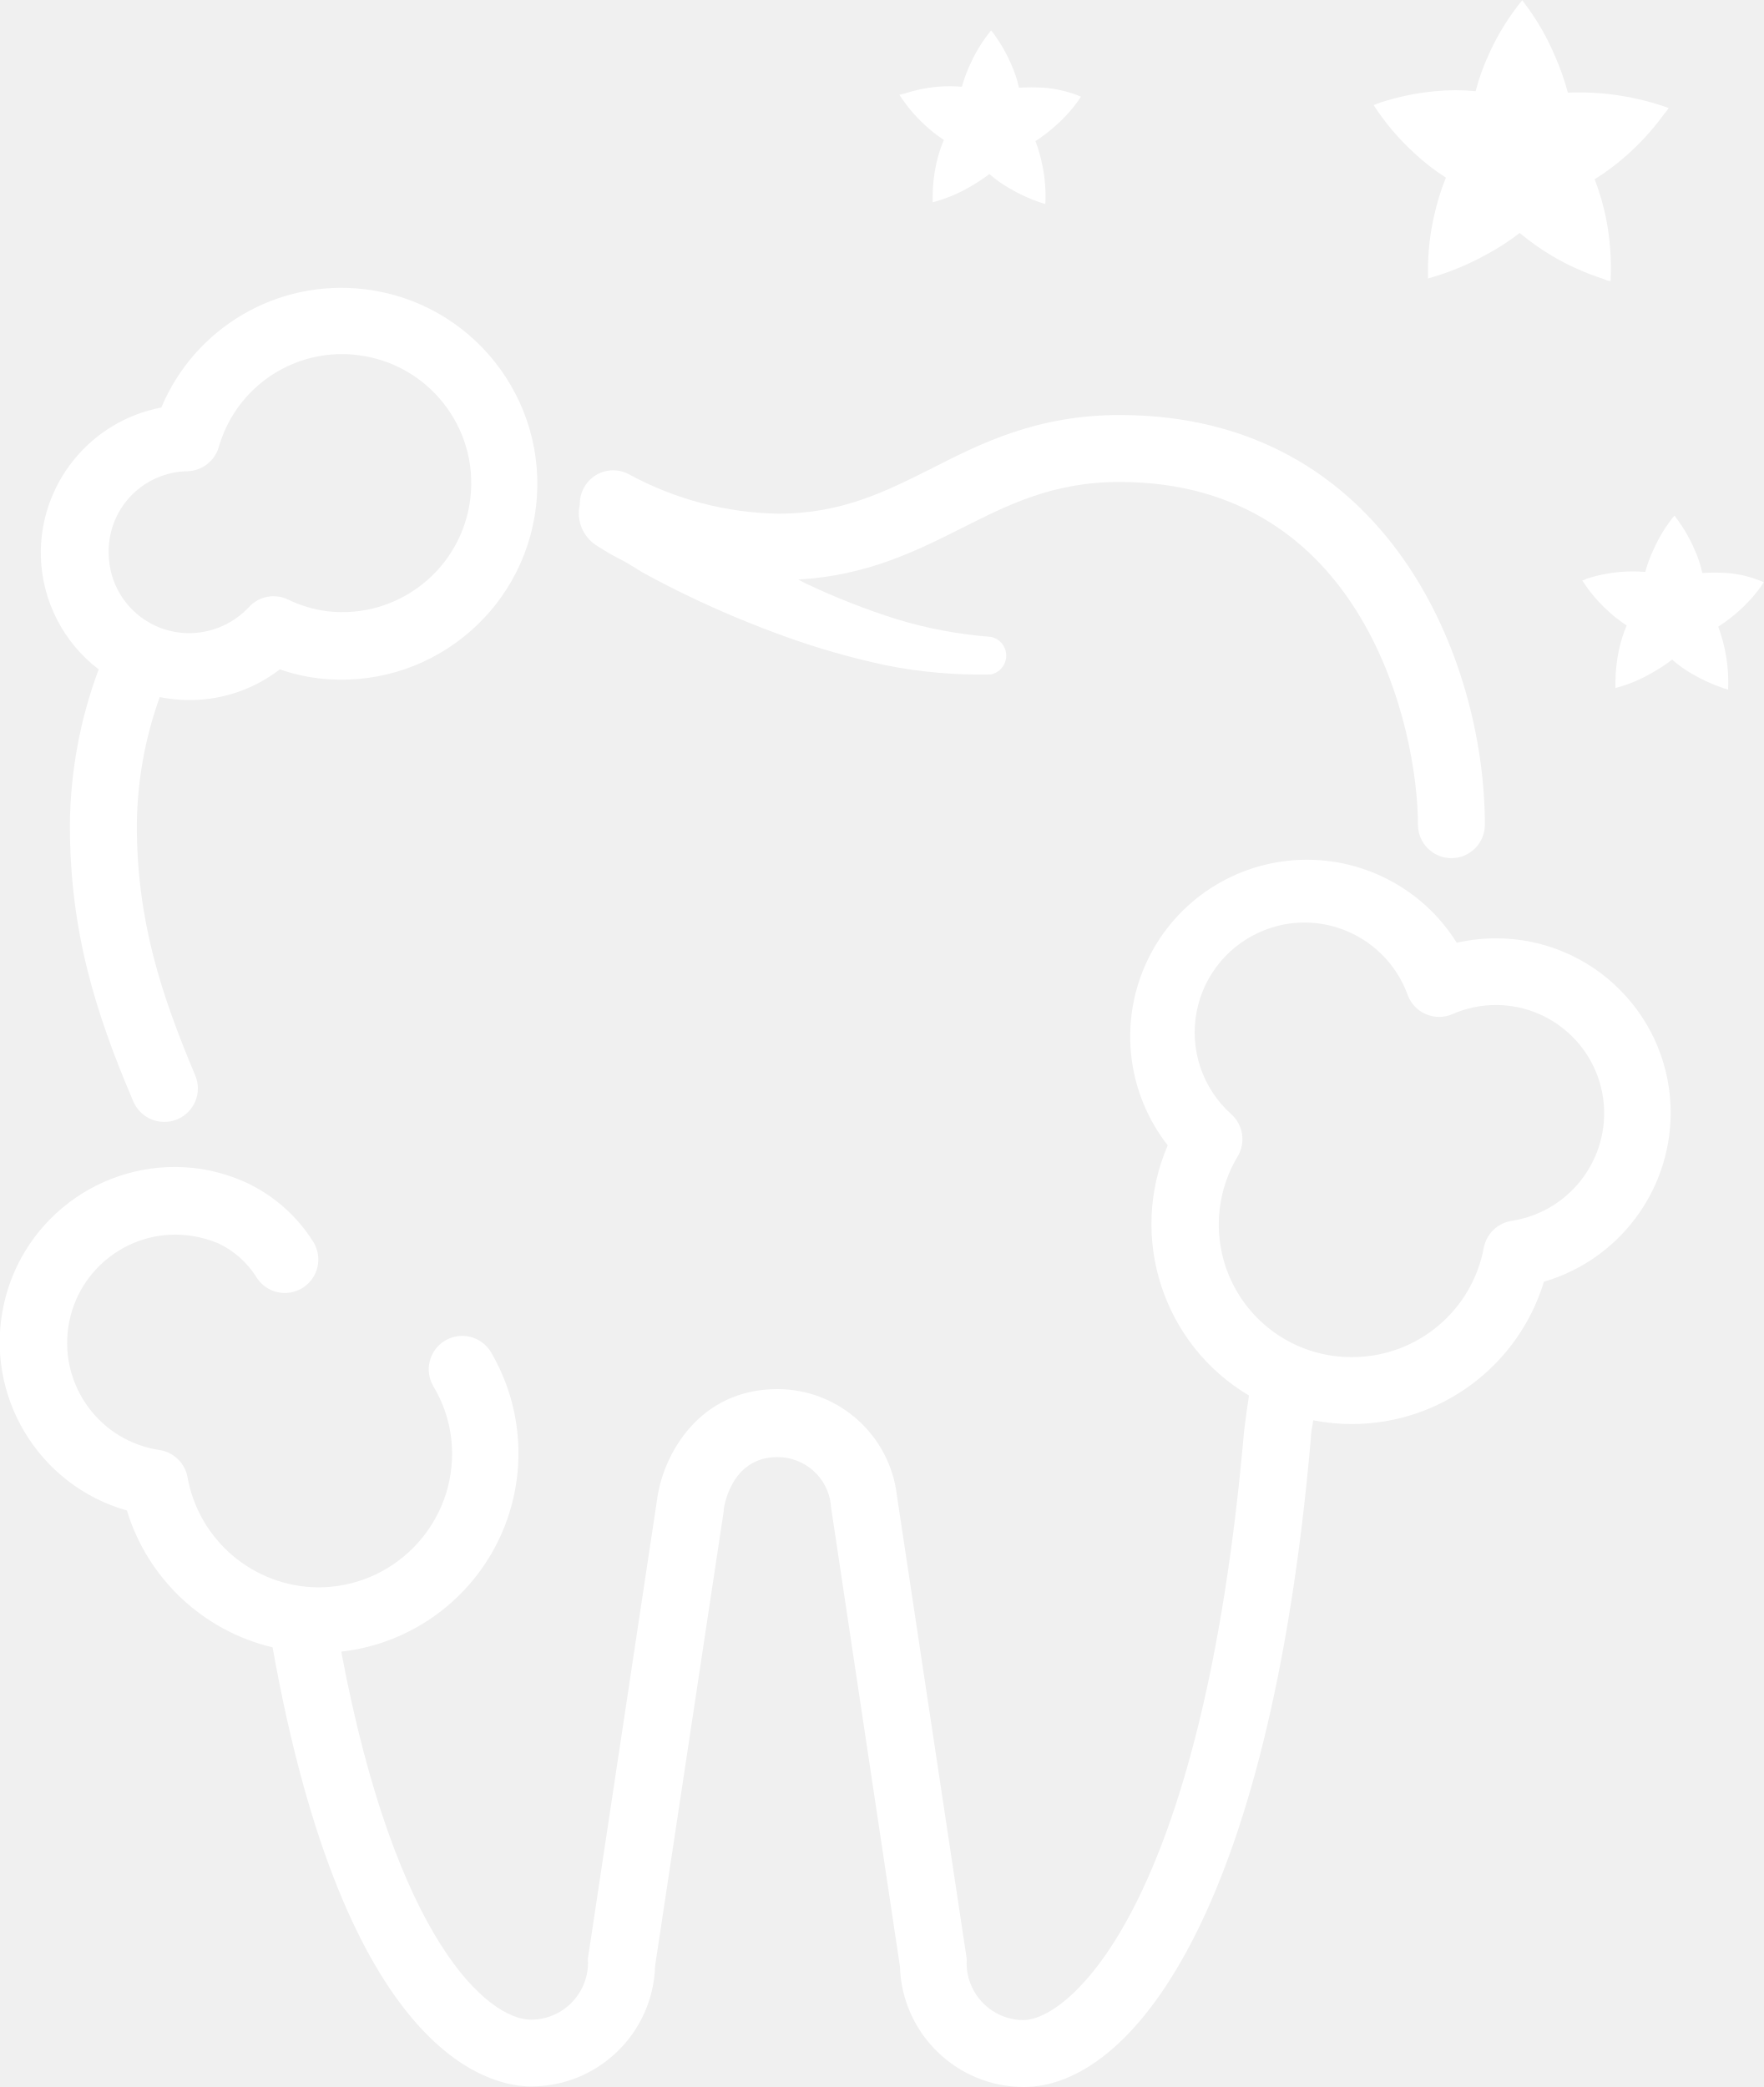
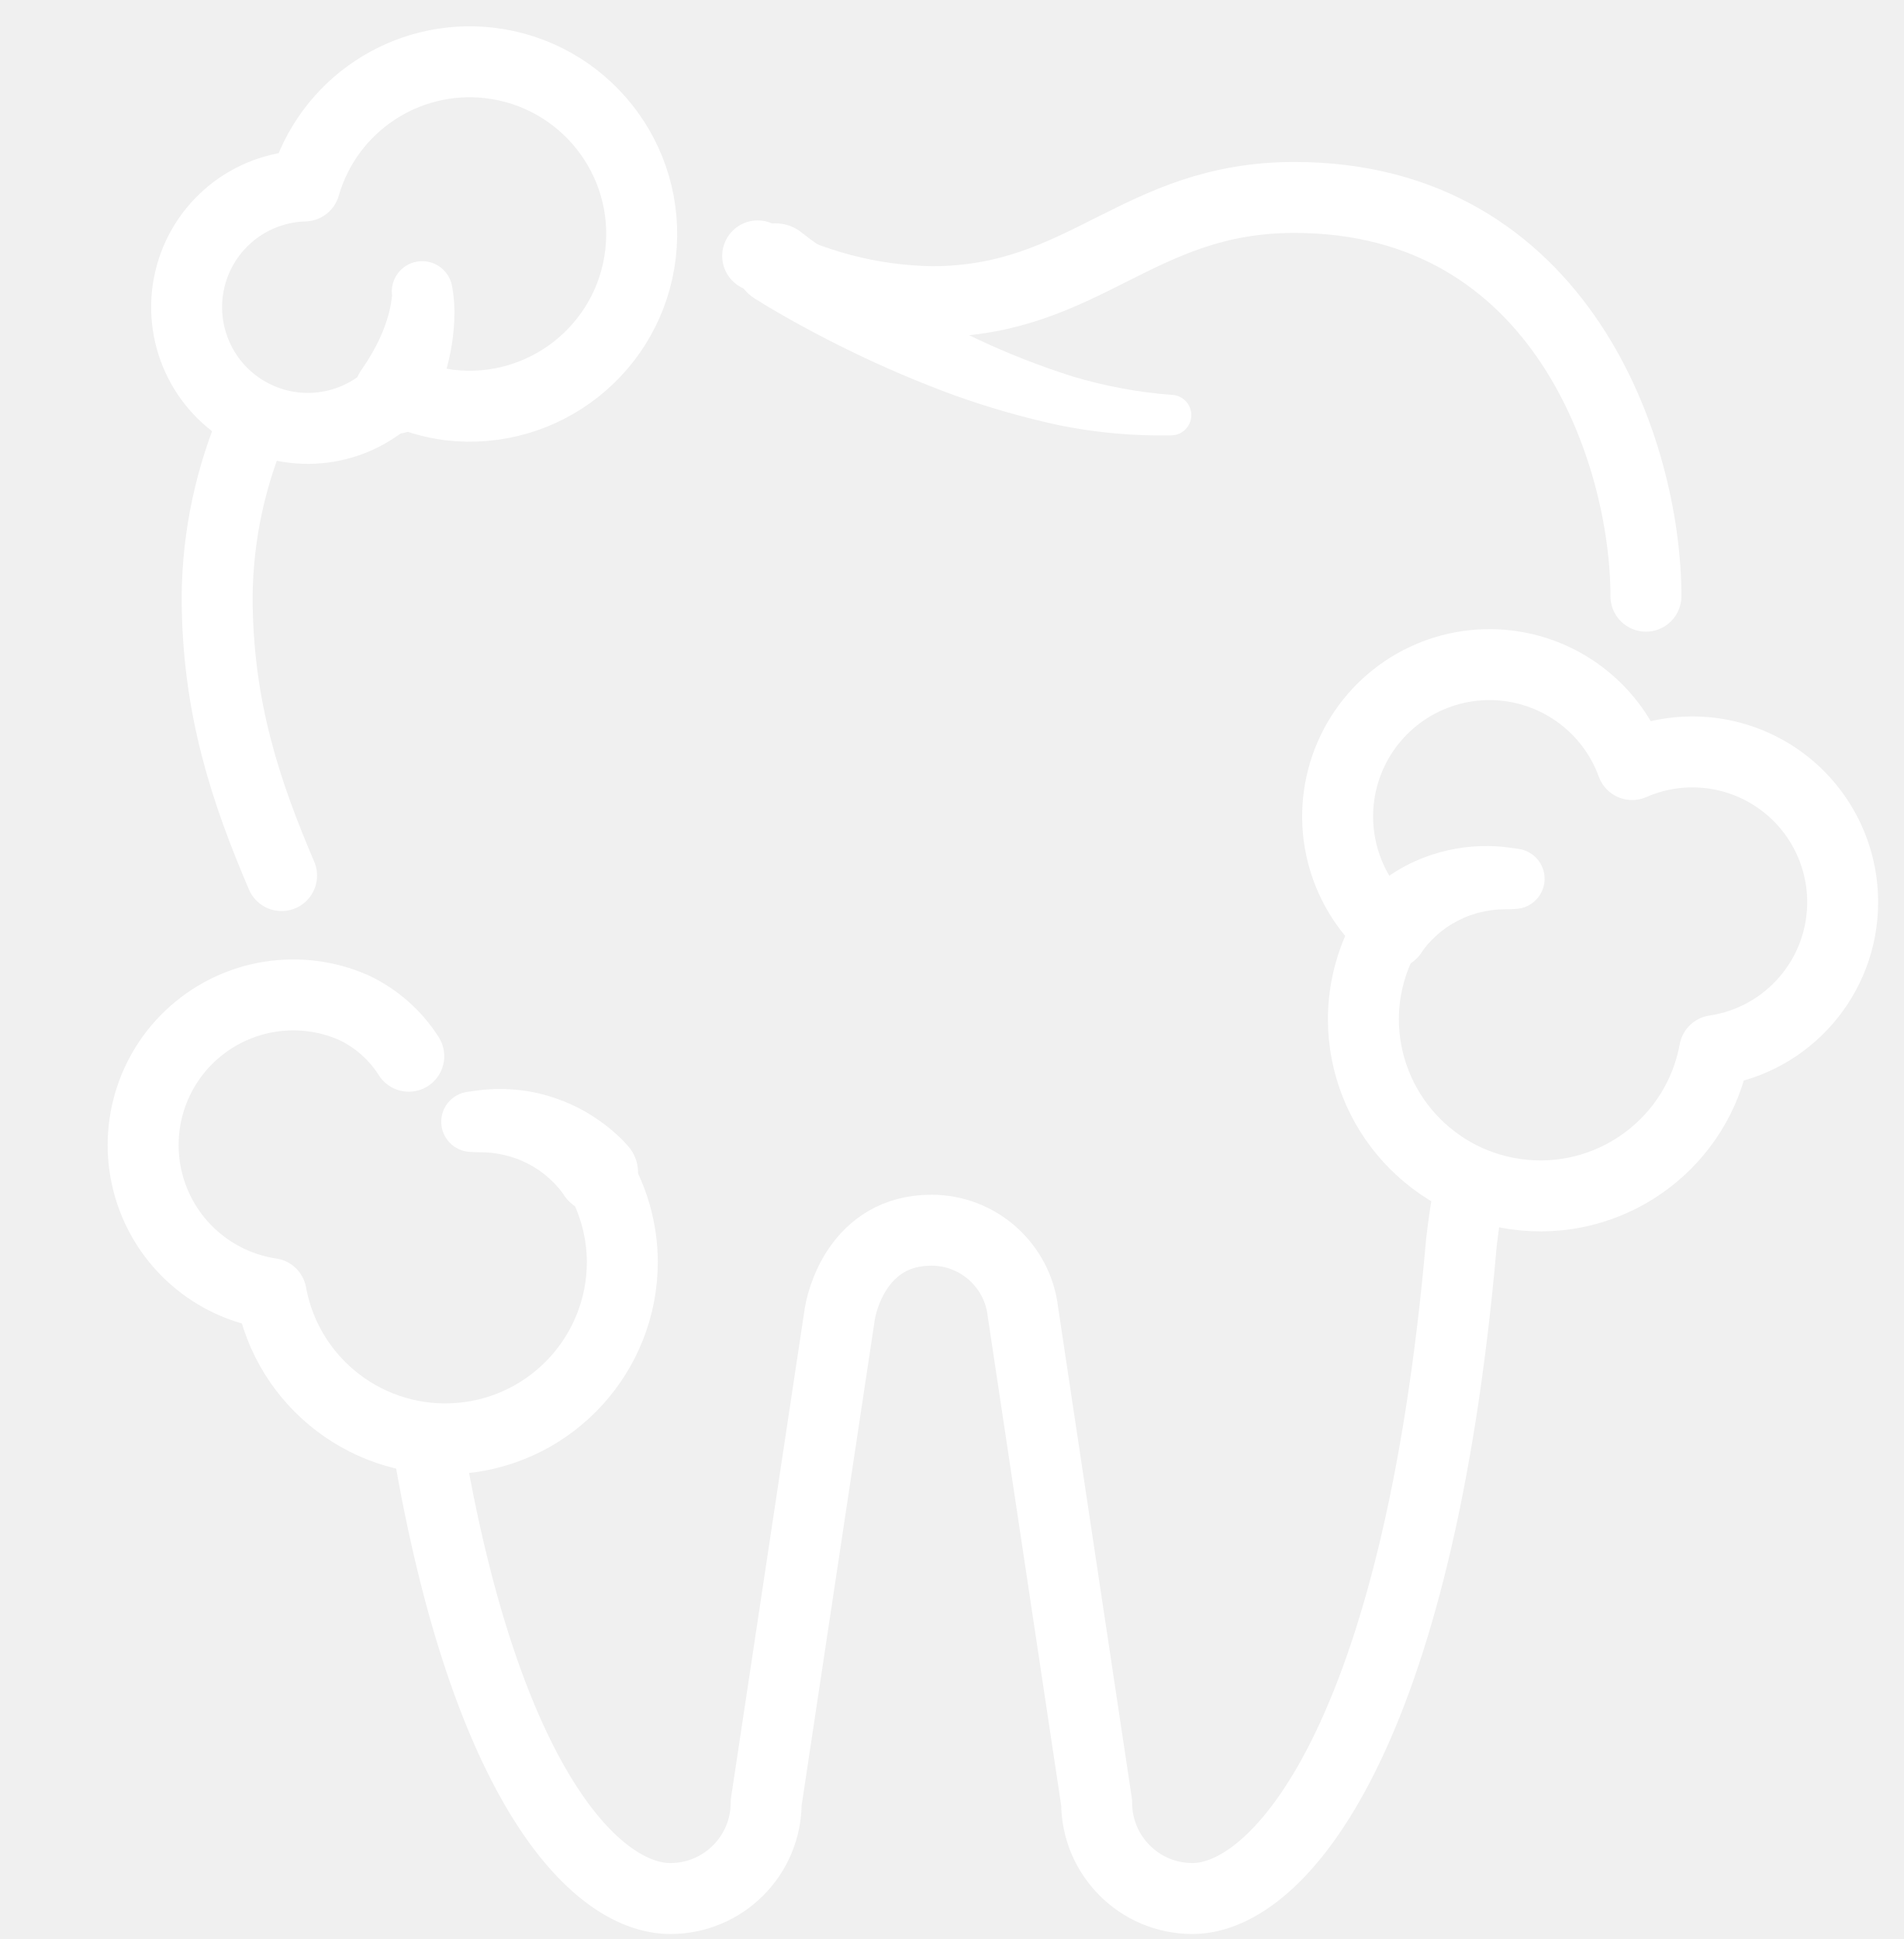
- <svg xmlns="http://www.w3.org/2000/svg" viewBox="0 0 131.74 155.89">
+ <svg xmlns="http://www.w3.org/2000/svg" id="Group_237" data-name="Group 237" width="134.143" height="136.644" viewBox="0 0 134.143 136.644">
  <defs>
-     <style>.cls-1{fill:#fff;}</style>
+     <clipPath id="clip-path">
+       <rect id="Rectangle_124" data-name="Rectangle 124" width="134.143" height="136.644" fill="none" stroke="#fff" stroke-width="5" />
+     </clipPath>
  </defs>
-   <g id="Warstwa_2" data-name="Warstwa 2">
-     <g id="Warstwa_1-2" data-name="Warstwa 1">
-       <path class="cls-1" d="M44.56,40.75c.61.39,1.16.72,1.72,1s1.13.65,1.7,1c1.14.63,2.29,1.22,3.46,1.78a76.55,76.55,0,0,0,7.16,3,57.46,57.46,0,0,0,7.51,2.15,36,36,0,0,0,7.88.7A1.43,1.43,0,0,0,74,47.57H74a32.72,32.72,0,0,1-7-1.31,53.51,53.51,0,0,1-6.74-2.64c-.22-.1-.42-.22-.64-.33,5.13-.3,8.73-2.09,12.21-3.84S78.65,36,83.63,36c18.28,0,22.28,18.48,22.28,25.6a2.5,2.5,0,0,0,5,0c0-12.3-7.26-30.6-27.28-30.6-6.16,0-10.36,2.11-14.06,4-3.45,1.73-6.71,3.37-11.44,3.37A24.15,24.15,0,0,1,47,35.44a2.48,2.48,0,0,0-3.39,1,2.43,2.43,0,0,0-.3,1.25A2.85,2.85,0,0,0,44.56,40.75Z" />
-       <path class="cls-1" d="M7.37,50A34,34,0,0,0,5.22,61.61c0,7.93,1.89,14,4.74,20.67a2.51,2.51,0,0,0,2.3,1.52,2.42,2.42,0,0,0,1-.2,2.5,2.5,0,0,0,1.32-3.28C12,74.21,10.22,68.69,10.22,61.64a29.05,29.05,0,0,1,1.71-9.57,11.19,11.19,0,0,0,2.18.22h.29A11.05,11.05,0,0,0,20.9,50a14.06,14.06,0,0,0,2.9.67,14.63,14.63,0,1,0,3.4-29.07h0a14.57,14.57,0,0,0-15.15,8.84,11.07,11.07,0,0,0-9,11.15A11,11,0,0,0,7.37,50ZM9.73,37.09A6,6,0,0,1,14,35.2a2.52,2.52,0,0,0,2.34-1.8,9.57,9.57,0,0,1,9.21-6.95,8.42,8.42,0,0,1,1.12.07h0a9.63,9.63,0,0,1-2.21,19.14,9.43,9.43,0,0,1-2.93-.87,2.49,2.49,0,0,0-2.93.55,6.12,6.12,0,0,1-4.28,1.95,6,6,0,0,1-6.2-5.89A6,6,0,0,1,9.73,37.09Z" />
-       <path class="cls-1" d="M121,73.94a13,13,0,0,0-9.25-3.85h0a13.12,13.12,0,0,0-2.94.33A13.2,13.2,0,1,0,87.22,85.55a14.89,14.89,0,0,0,6.07,18.69c-.13.86-.26,1.75-.37,2.7-3.13,35.88-13.19,43.95-16.47,43.95a4.26,4.26,0,0,1-4.25-4.25,2.31,2.31,0,0,0,0-.37L67,111.76a9,9,0,0,0-8.93-8c-5.89,0-8.58,4.95-9,8.31l-5.15,34.17a2.22,2.22,0,0,0,0,.37,4.26,4.26,0,0,1-4.25,4.25c-3.2,0-10.11-5.83-14.18-27.49A14.91,14.91,0,0,0,36.67,101a2.5,2.5,0,1,0-4.29,2.57,9.78,9.78,0,0,1,1.39,5,10,10,0,0,1-10,10h0A10,10,0,0,1,14,110.31a2.5,2.5,0,0,0-2.09-2,8.08,8.08,0,1,1,2.39-16,8.54,8.54,0,0,1,2,.56,6.76,6.76,0,0,1,2.84,2.51,2.5,2.5,0,1,0,4.22-2.68,11.8,11.8,0,0,0-5-4.38,13.27,13.27,0,0,0-3.32-1,13.08,13.08,0,0,0-5.56,25.51,15,15,0,0,0,10.88,10.22c5.42,30.39,16.13,32.8,19.32,32.8a9.27,9.27,0,0,0,9.25-9l5.13-34s0-.07,0-.1.47-3.91,4-3.91a4,4,0,0,1,4,3.56s0,.07,0,.1l5.16,34.39a9.27,9.27,0,0,0,9.25,9c7.94,0,18.33-12.71,21.44-48.44,0-.46.12-.91.18-1.36a14.7,14.7,0,0,0,2.9.28h0a15,15,0,0,0,14.33-10.63,13.18,13.18,0,0,0,9.47-12.54A13,13,0,0,0,121,73.94Zm-1.18,9.25a8.15,8.15,0,0,1-6.89,8,2.51,2.51,0,0,0-2.1,2,10,10,0,0,1-9.81,8.18h0a9.9,9.9,0,0,1-8.57-15,2.5,2.5,0,0,0-.48-3.14,8.2,8.2,0,0,1,2.66-13.82,8.08,8.08,0,0,1,2.8-.5,8.21,8.21,0,0,1,7.71,5.4,2.5,2.5,0,0,0,3.35,1.44,8.06,8.06,0,0,1,3.25-.68h0a8.09,8.09,0,0,1,8.08,8.1Z" />
-       <path class="cls-1" d="M124.64,8.06a2.86,2.86,0,0,1-.36.48,19,19,0,0,1-2.79,3.07,17.55,17.55,0,0,1-2.38,1.78,18.77,18.77,0,0,1,.84,2.86A19.47,19.47,0,0,1,120.3,21c-.17,0-.38-.1-.58-.18a18.72,18.72,0,0,1-3.78-1.7,18.06,18.06,0,0,1-2.43-1.72A18,18,0,0,1,111.05,19a20.15,20.15,0,0,1-4.39,1.8v-.58a17.92,17.92,0,0,1,.46-4.11,17.68,17.68,0,0,1,.88-2.84,16.41,16.41,0,0,1-2.35-1.82,18.47,18.47,0,0,1-3.05-3.6c.18-.08.38-.13.56-.21a19,19,0,0,1,4.06-.83,15.72,15.72,0,0,1,3,0,16.91,16.91,0,0,1,1-2.79,17.93,17.93,0,0,1,2.48-4c.13.15.23.33.36.48a18.5,18.5,0,0,1,2.05,3.6,20,20,0,0,1,1,2.82,19.91,19.91,0,0,1,7.56,1.16Z" />
-       <path class="cls-1" d="M80.74,7.22l-.2.3a10.83,10.83,0,0,1-1.73,1.9,11.4,11.4,0,0,1-1.47,1.12,11.15,11.15,0,0,1,.51,1.77,11.34,11.34,0,0,1,.23,2.92c-.13,0-.23-.08-.36-.1a12,12,0,0,1-2.33-1.07A8.74,8.74,0,0,1,73.9,13a13.28,13.28,0,0,1-1.53,1,11,11,0,0,1-2.71,1.11v-.38a11.75,11.75,0,0,1,.28-2.53,10.21,10.21,0,0,1,.56-1.75,10.37,10.37,0,0,1-1.45-1.14,11.47,11.47,0,0,1-1.87-2.23L67.53,7A11.19,11.19,0,0,1,70,6.48a11.43,11.43,0,0,1,1.85,0,10,10,0,0,1,.64-1.73,11,11,0,0,1,1.54-2.48l.23.3a11.53,11.53,0,0,1,1.27,2.23,8.76,8.76,0,0,1,.58,1.75,16.45,16.45,0,0,1,1.85,0A9.06,9.06,0,0,1,80.74,7.22Z" />
-       <path class="cls-1" d="M131.74,43.49l-.2.31a11.2,11.2,0,0,1-1.73,1.9,12.31,12.31,0,0,1-1.47,1.11,11.95,11.95,0,0,1,.74,4.7l-.36-.11a12.6,12.6,0,0,1-2.33-1.06,8.79,8.79,0,0,1-1.49-1.07,12.12,12.12,0,0,1-1.53,1,10.61,10.61,0,0,1-2.71,1.12v-.38a11.84,11.84,0,0,1,.28-2.54,10.21,10.21,0,0,1,.56-1.75,10.37,10.37,0,0,1-1.45-1.14,11.18,11.18,0,0,1-1.87-2.23c.12,0,.22-.07.35-.13a11.17,11.17,0,0,1,2.51-.5,11.43,11.43,0,0,1,1.85,0,10.22,10.22,0,0,1,.64-1.72,10.87,10.87,0,0,1,1.54-2.49l.23.31a11.24,11.24,0,0,1,1.27,2.23,8.55,8.55,0,0,1,.58,1.75,14.39,14.39,0,0,1,1.85,0A8.48,8.48,0,0,1,131.74,43.49Z" />
-     </g>
+   <g id="Group_236" data-name="Group 236" clip-path="url(#clip-path)">
+     <path id="Path_59" data-name="Path 59" d="M184.4,59.843c0-10.108-5.95-28.1-24.779-28.1-11.076,0-14.743,7.345-25.54,7.345A26.543,26.543,0,0,1,121.8,35.862" transform="translate(-68.403 -17.829)" fill="none" stroke="#fff" stroke-linecap="round" stroke-linejoin="round" stroke-width="5" />
+     <path id="Path_60" data-name="Path 60" d="M68.761,208.742c4.074,24.238,11.9,32.1,17.1,32.1a6.751,6.751,0,0,0,6.751-6.751l5.154-34.213c.12-1.1,1.325-6.134,6.492-6.134a6.493,6.493,0,0,1,6.454,5.789l5.191,34.558a6.751,6.751,0,0,0,6.751,6.751c6.147,0,15.919-11.391,18.956-46.232q.241-2.081.6-4" transform="translate(-38.617 -107.05)" fill="none" stroke="#fff" stroke-linecap="round" stroke-linejoin="round" stroke-width="5" />
+     <path id="Path_61" data-name="Path 61" d="M37.566,67.475A31.705,31.705,0,0,0,34.9,79.909c0,7.874,2.047,13.843,4.541,19.689" transform="translate(-19.597 -37.895)" fill="none" stroke="#fff" stroke-linecap="round" stroke-linejoin="round" stroke-width="5" />
+     <path id="Path_62" data-name="Path 62" d="M122.821,36.516c.42.328.93.7,1.411,1.044s.986.7,1.492,1.032q1.507,1.021,3.07,1.967c2.081,1.262,4.217,2.434,6.408,3.48a54.094,54.094,0,0,0,6.742,2.645,32.969,32.969,0,0,0,7.012,1.309l.054,0a1.427,1.427,0,0,1-.054,2.85,36.113,36.113,0,0,1-7.877-.7,57.937,57.937,0,0,1-7.518-2.152,77.465,77.465,0,0,1-7.154-3.046q-1.75-.845-3.459-1.779c-.573-.306-1.138-.63-1.7-.954s-1.114-.651-1.723-1.04a2.857,2.857,0,1,1,3.068-4.821c.077.049.151.1.221.156Z" transform="translate(-66.381 -20.164)" fill="#fff" />
+     <path id="Path_63" data-name="Path 63" d="M51.348,10.007a12.112,12.112,0,0,0-13.03,8.672,8.543,8.543,0,1,0,6.508,14.331,11.993,11.993,0,0,0,3.7,1.106,12.136,12.136,0,1,0,2.821-24.108Z" transform="translate(-16.85 -5.573)" fill="none" stroke="#fff" stroke-linecap="round" stroke-linejoin="round" stroke-width="5" />
+     <path id="Path_64" data-name="Path 64" d="M250.638,123.628a10.588,10.588,0,0,0-14.837-9.715,10.7,10.7,0,1,0-17.19,11.632,12.363,12.363,0,0,0-1.751,6.279,12.478,12.478,0,0,0,24.753,2.25A10.576,10.576,0,0,0,250.638,123.628Z" transform="translate(-120.776 -60.034)" fill="none" stroke="#fff" stroke-linecap="round" stroke-linejoin="round" stroke-width="5" />
+     <path id="Path_65" data-name="Path 65" d="M217.178,140.243c.093-.124.141-.176.195-.239s.108-.123.157-.175c.1-.108.2-.217.3-.311.2-.2.4-.379.606-.559a13.042,13.042,0,0,1,1.28-.96,11.974,11.974,0,0,1,2.846-1.382,12.274,12.274,0,0,1,4.607-.6c.507.025,1,.115,1.5.176a2.126,2.126,0,0,1-.151,4.233l-.359.018c-.338.018-.677,0-1,.033a7.174,7.174,0,0,0-.963.147,6.729,6.729,0,0,0-1.769.629,6.826,6.826,0,0,0-1.52,1.048,7.479,7.479,0,0,0-.637.651c-.093.114-.189.227-.268.339-.045.057-.077.109-.111.16a.483.483,0,0,0-.041.068c-.011.019-.028.049,0,.009a2.854,2.854,0,0,1-4.668-3.285" transform="translate(-121.677 -76.374)" fill="#fff" />
+     <path id="Path_66" data-name="Path 66" d="M63.83,43.779l.041.24.026.17.038.314c.02.2.037.4.044.588.02.384.015.754,0,1.122a15.257,15.257,0,0,1-.26,2.15,18.094,18.094,0,0,1-.53,2.053c-.1.338-.229.66-.345.993l-.394.967a2.871,2.871,0,1,1-5.058-2.663l.042-.061.426-.639c.127-.217.27-.433.389-.654a13.071,13.071,0,0,0,.662-1.348,10.8,10.8,0,0,0,.467-1.379c.057-.228.11-.458.144-.674.02-.11.032-.214.046-.313l.016-.136.007-.055s0-.05.015.016a2.14,2.14,0,1,1,4.225-.691" transform="translate(-31.966 -23.579)" fill="#fff" />
+     <path id="Path_67" data-name="Path 67" d="M55.022,172.456a12.364,12.364,0,0,1,1.751,6.279,12.478,12.478,0,0,1-24.753,2.249,10.583,10.583,0,1,1,5.812-20.16,9.289,9.289,0,0,1,3.891,3.43" transform="translate(-12.914 -89.821)" fill="none" stroke="#fff" stroke-linecap="round" stroke-linejoin="round" stroke-width="5" />
+     <path id="Path_68" data-name="Path 68" d="M79.6,182.589c.032.039.015.01,0-.01a.429.429,0,0,0-.041-.067c-.034-.051-.066-.1-.111-.16-.078-.112-.174-.224-.268-.339a7.477,7.477,0,0,0-.637-.651,6.824,6.824,0,0,0-1.519-1.048,6.733,6.733,0,0,0-1.77-.629,7.175,7.175,0,0,0-.962-.147c-.328-.036-.666-.015-1-.033l-.358-.018a2.126,2.126,0,0,1-.152-4.232c.495-.061.989-.151,1.5-.176a11.819,11.819,0,0,1,1.536,0,11.552,11.552,0,0,1,3.072.6,11.981,11.981,0,0,1,2.846,1.382,13.021,13.021,0,0,1,1.28.96c.2.18.407.358.606.559.1.094.2.2.3.311.049.052.1.109.157.175s.1.115.195.239a2.854,2.854,0,1,1-4.668,3.285" transform="translate(-39.827 -98.312)" fill="#fff" />
  </g>
</svg>
